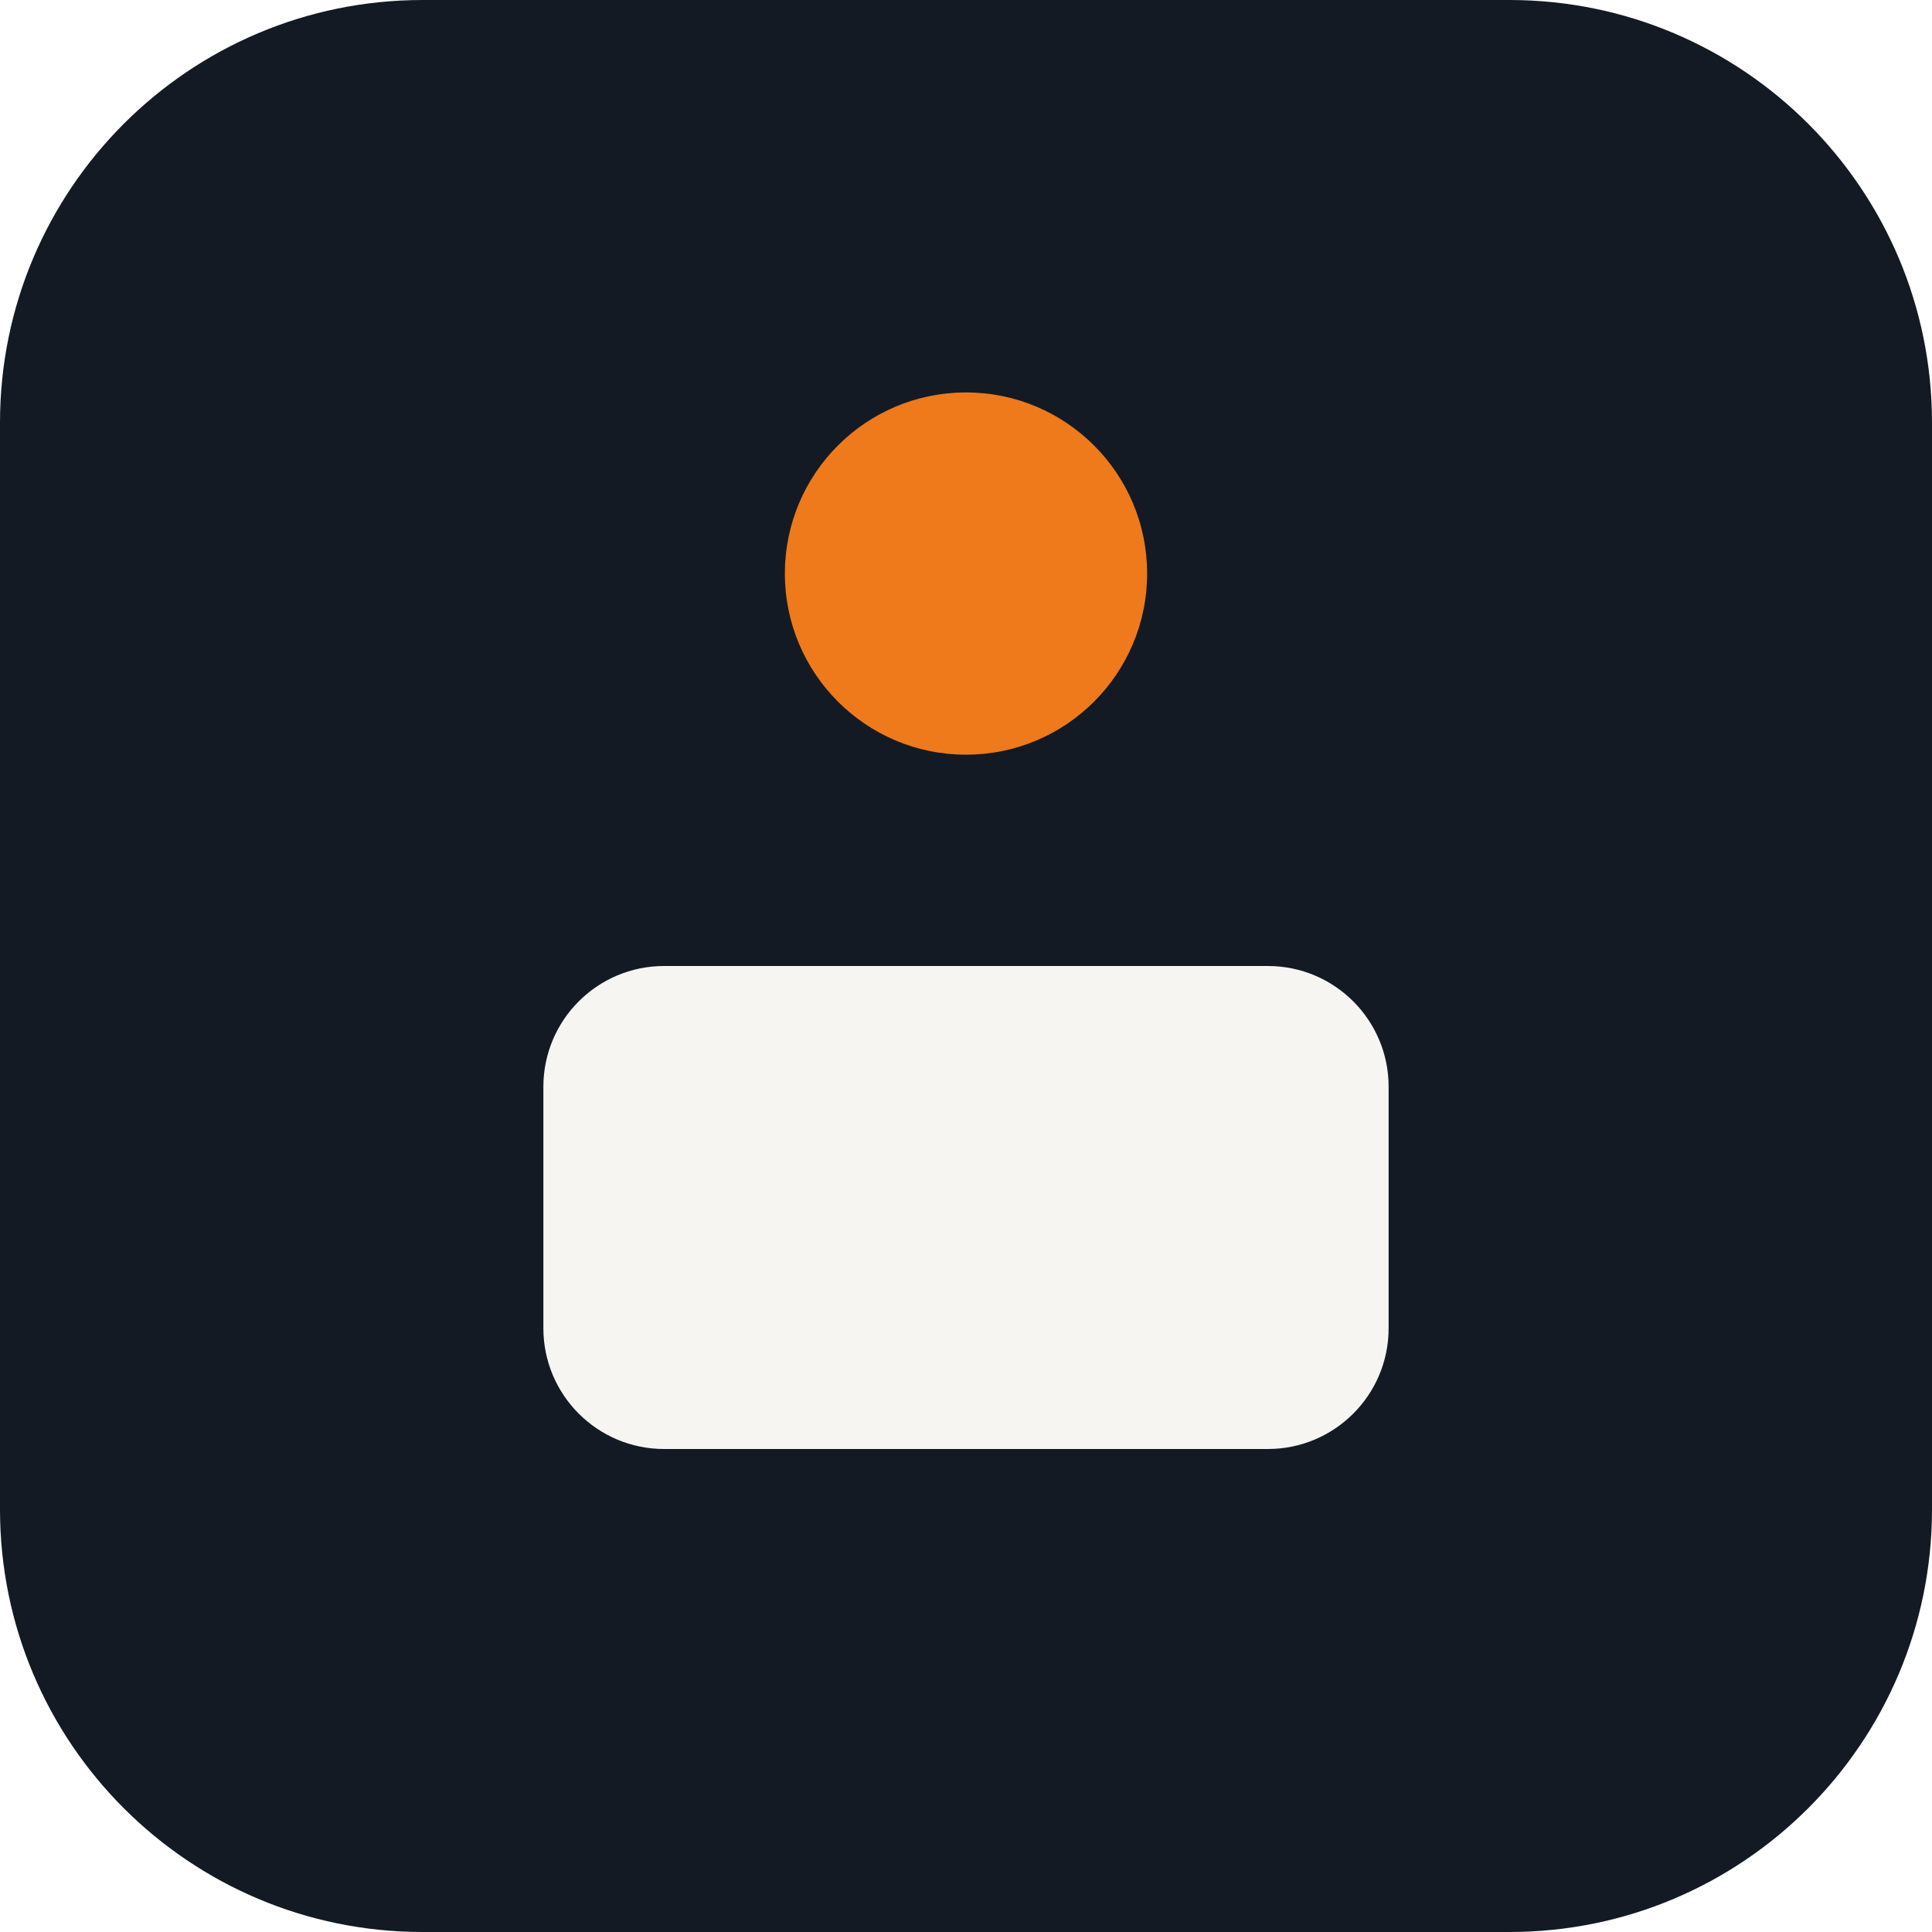
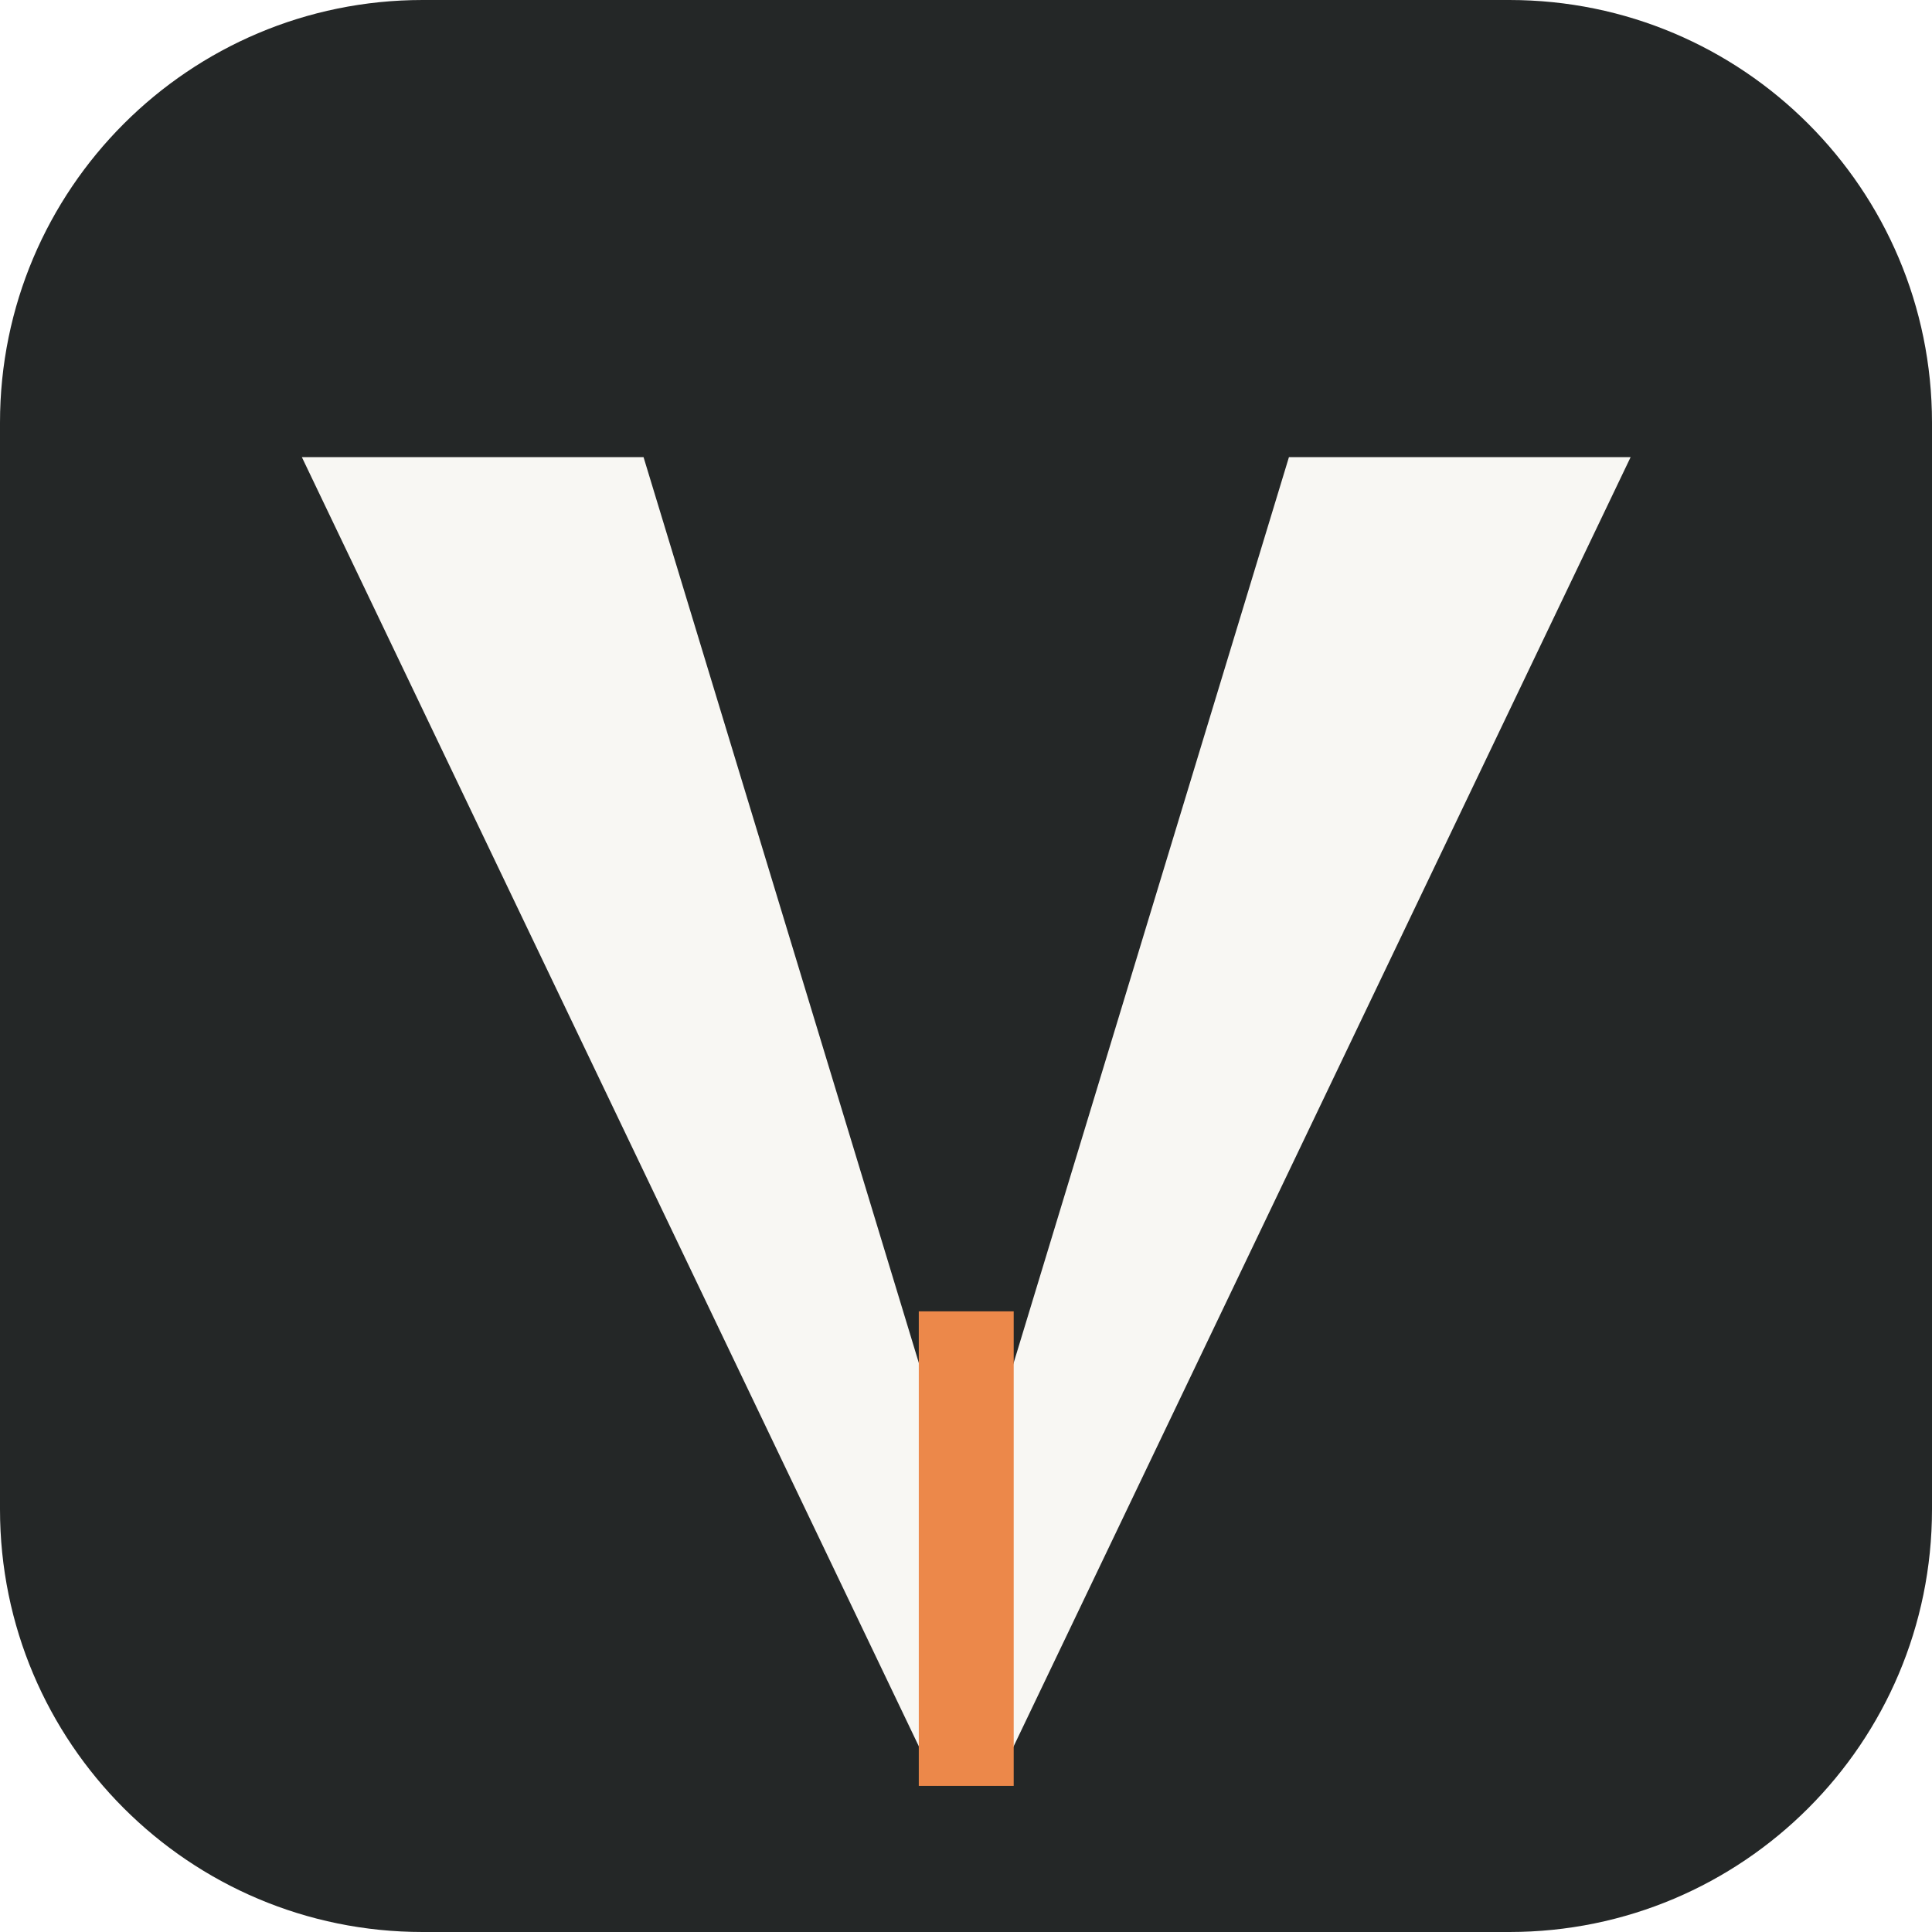
<svg xmlns="http://www.w3.org/2000/svg" viewBox="0 0 32 32" width="32" height="32">
-   <rect width="32" height="32" rx="7" fill="#131A24" />
-   <circle cx="16" cy="9.5" r="3" fill="#EE7A1B" />
-   <rect x="9" y="16" width="14" height="8" rx="2" fill="#F6F5F2" />
+   <rect width="32" height="32" rx="7" fill="#242727" />
+   <g transform="translate(5 6) scale(.786)">
+     <path fill="#f8f7f3" d="M0 2h7.2l6.2 20.4V30z M28 2h-7.2l-6.2 20.4V30z" />
+     <rect x="13" y="20" width="2" height="10" fill="#ec884a" />
+   </g>
</svg>
